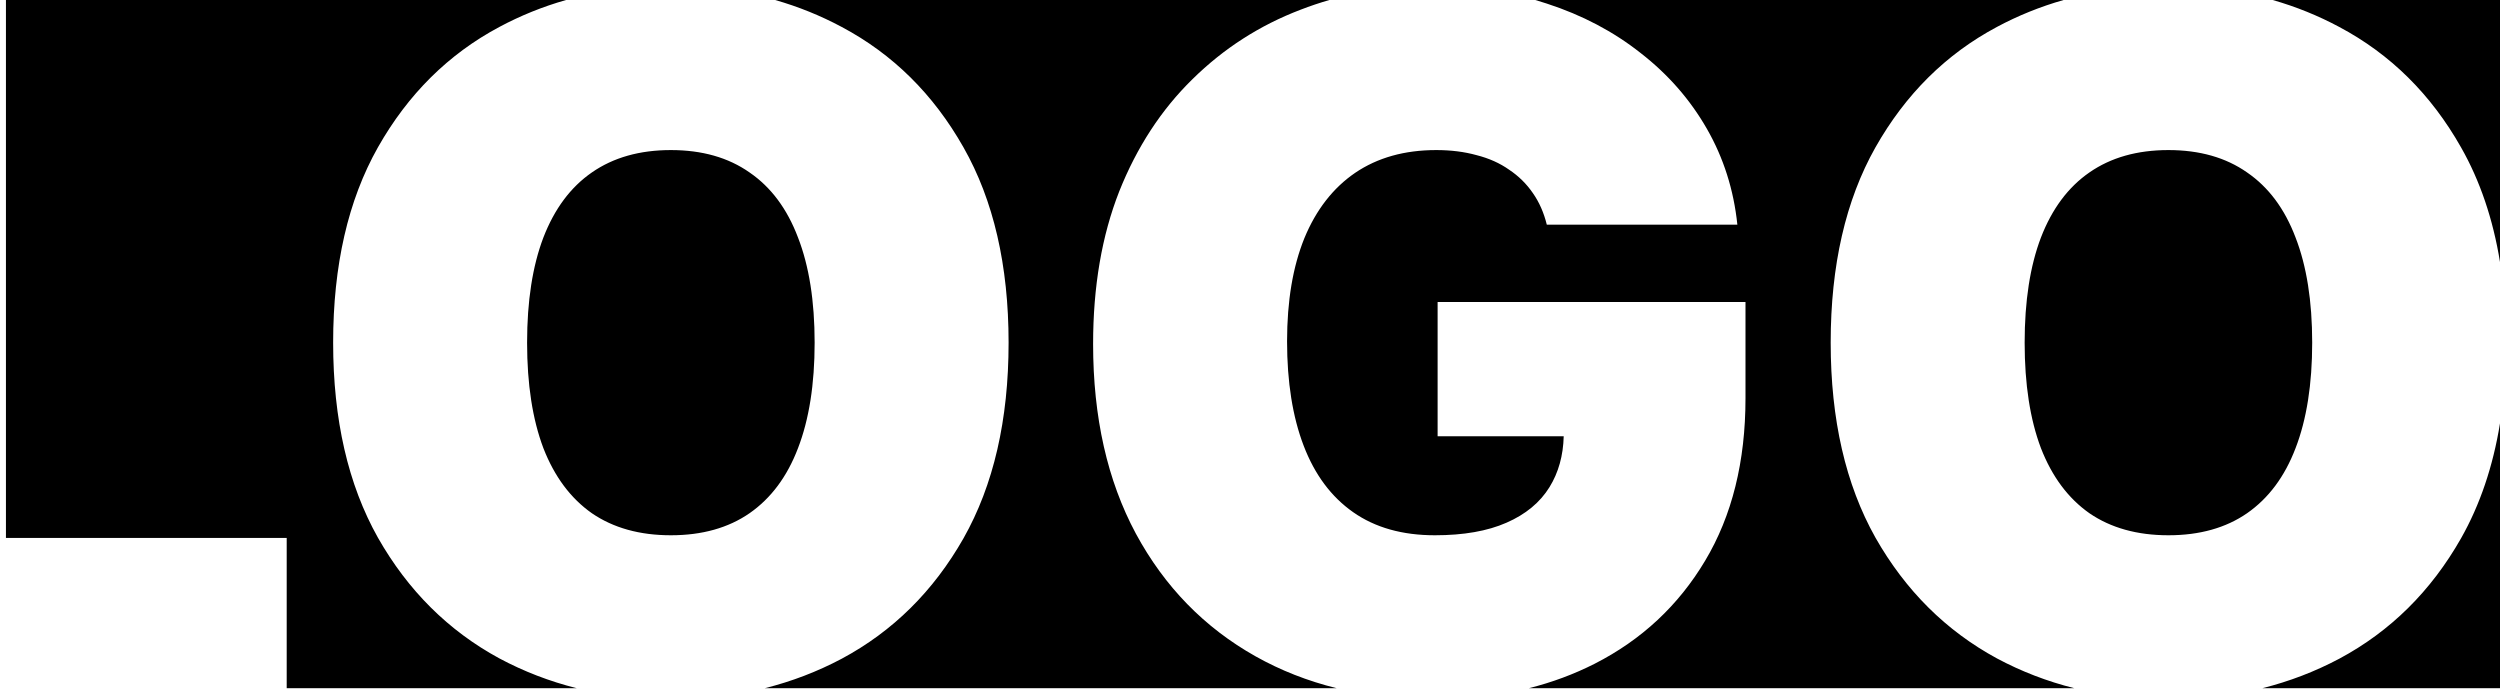
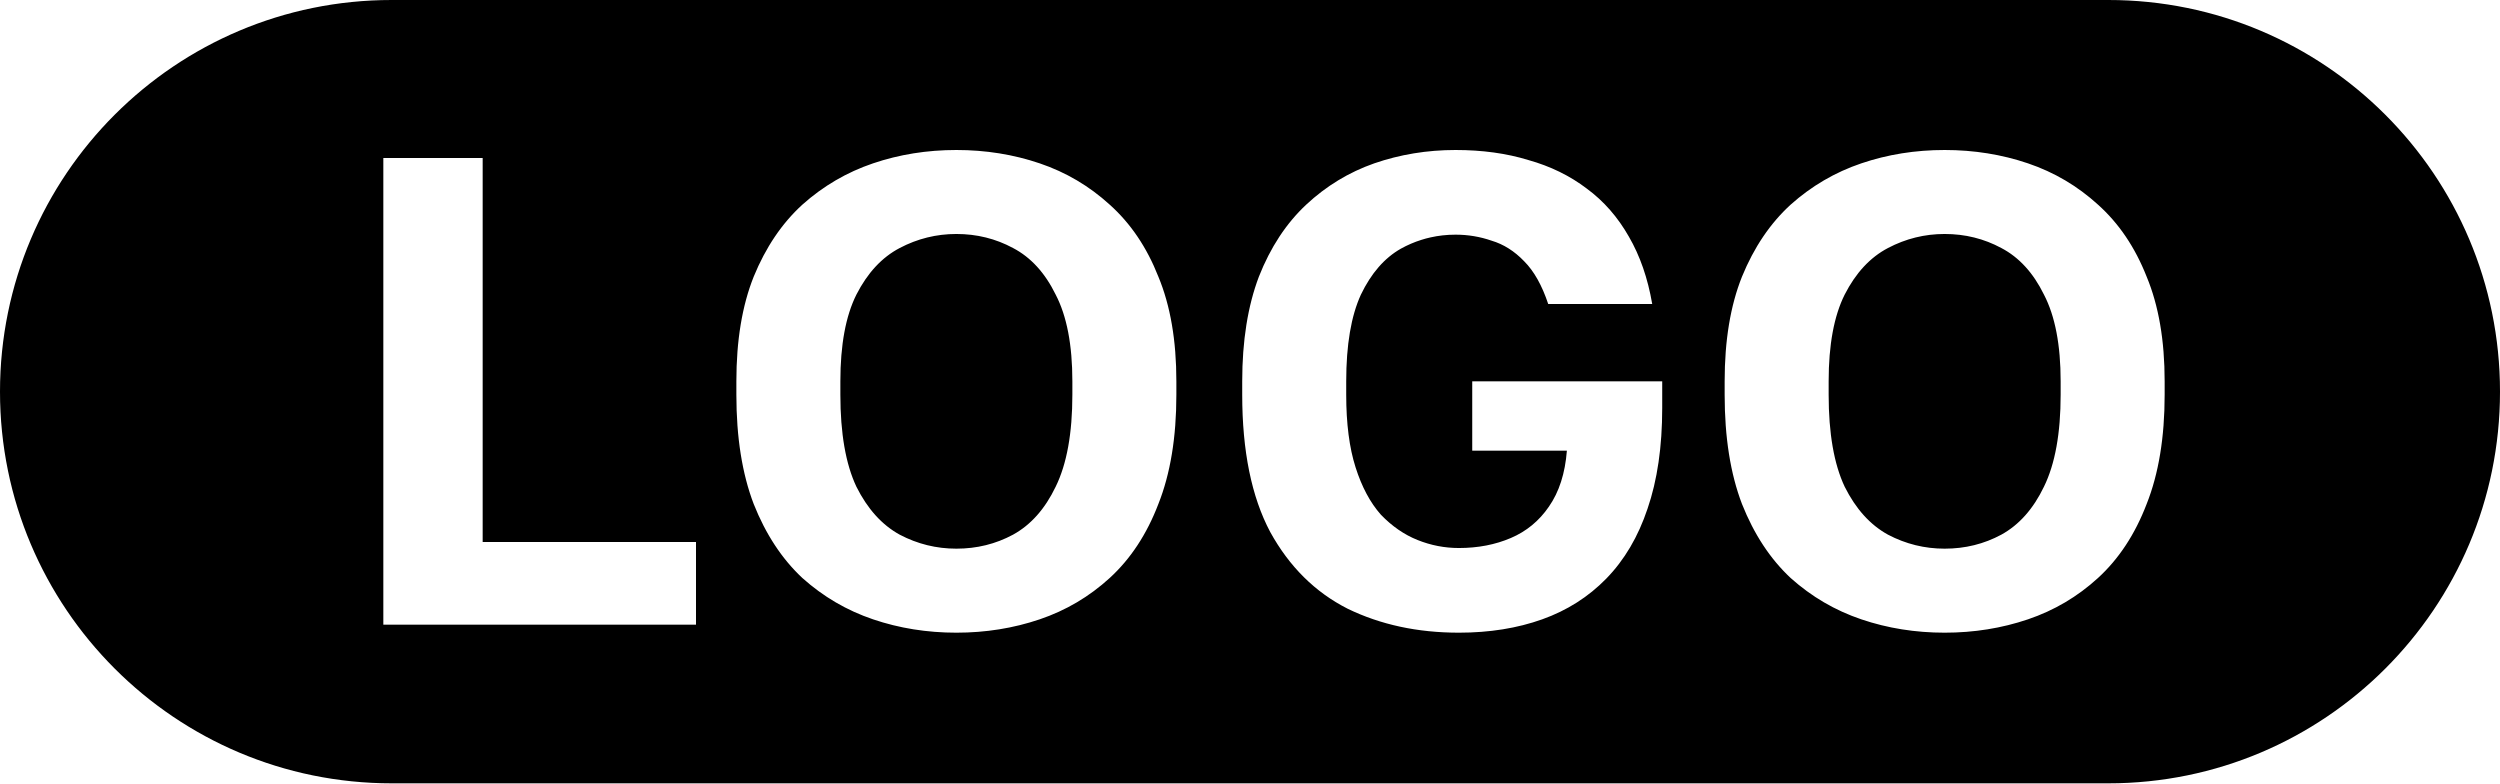
- <svg xmlns="http://www.w3.org/2000/svg" width="178" height="49" viewBox="0 0 178 49" fill="none">
-   <path fill-rule="evenodd" clip-rule="evenodd" d="M20.413 49H41.064C39.127 48.514 37.289 47.806 35.55 46.875C31.928 44.911 29.047 42.046 26.907 38.28C24.782 34.498 23.72 29.87 23.72 24.398C23.72 18.893 24.782 14.258 26.907 10.492C29.047 6.71 31.928 3.853 35.55 1.921C37.059 1.113 38.643 0.473 40.302 0H0.423V38.303H20.413V49ZM71.812 24.398C71.812 29.902 70.741 34.546 68.601 38.328C66.46 42.094 63.571 44.951 59.934 46.899C58.203 47.818 56.377 48.518 54.456 49H95.171C93.103 48.489 91.178 47.732 89.394 46.73C85.756 44.686 82.915 41.773 80.871 37.99C78.843 34.208 77.829 29.709 77.829 24.494C77.829 20.406 78.449 16.785 79.688 13.63C80.944 10.476 82.682 7.812 84.903 5.639C87.124 3.45 89.691 1.801 92.605 0.69C93.277 0.43 93.96 0.2 94.655 0H55.19C56.843 0.473 58.424 1.113 59.934 1.921C63.571 3.853 66.46 6.71 68.601 10.492C70.741 14.258 71.812 18.893 71.812 24.398ZM58.002 24.398C58.002 21.436 57.608 18.942 56.819 16.914C56.047 14.87 54.896 13.325 53.367 12.278C51.854 11.216 49.987 10.685 47.766 10.685C45.545 10.685 43.67 11.216 42.141 12.278C40.628 13.325 39.477 14.87 38.688 16.914C37.916 18.942 37.529 21.436 37.529 24.398C37.529 27.359 37.916 29.862 38.688 31.906C39.477 33.934 40.628 35.479 42.141 36.542C43.67 37.588 45.545 38.111 47.766 38.111C49.987 38.111 51.854 37.588 53.367 36.542C54.896 35.479 56.047 33.934 56.819 31.906C57.608 29.862 58.002 27.359 58.002 24.398ZM109.142 13.751C109.593 14.395 109.923 15.143 110.132 15.996H123.7C123.443 13.518 122.718 11.24 121.527 9.164C120.336 7.088 118.767 5.293 116.819 3.78C114.888 2.251 112.659 1.076 110.132 0.255C109.862 0.165 109.59 0.08 109.315 0H146.927C145.268 0.473 143.684 1.113 142.175 1.921C138.554 3.853 135.673 6.71 133.532 10.492C131.408 14.258 130.345 18.893 130.345 24.398C130.345 29.87 131.408 34.498 133.532 38.28C135.673 42.046 138.554 44.911 142.175 46.875C143.914 47.806 145.752 48.514 147.69 49H108.857C110.511 48.584 112.071 48.004 113.536 47.261C116.884 45.555 119.507 43.108 121.406 39.922C123.322 36.719 124.279 32.864 124.279 28.357V21.501H102.358V31.061H111.336C111.301 32.441 110.964 33.648 110.325 34.683C109.649 35.777 108.627 36.622 107.259 37.218C105.907 37.813 104.209 38.111 102.165 38.111C99.847 38.111 97.908 37.564 96.347 36.469C94.785 35.375 93.61 33.797 92.822 31.737C92.033 29.677 91.639 27.198 91.639 24.301C91.639 21.436 92.049 18.99 92.87 16.962C93.707 14.934 94.914 13.381 96.491 12.303C98.085 11.224 100.008 10.685 102.261 10.685C103.308 10.685 104.265 10.806 105.134 11.047C106.02 11.272 106.792 11.618 107.452 12.085C108.128 12.536 108.691 13.091 109.142 13.751ZM175.226 38.328C176.577 35.941 177.502 33.212 178 30.139V49H161.082C163.002 48.518 164.828 47.818 166.559 46.899C170.196 44.951 173.086 42.094 175.226 38.328ZM166.559 1.921C165.05 1.113 163.468 0.473 161.815 0H178V18.66C177.502 15.591 176.577 12.868 175.226 10.492C173.086 6.71 170.196 3.853 166.559 1.921ZM164.628 24.398C164.628 21.436 164.233 18.942 163.445 16.914C162.672 14.87 161.521 13.325 159.992 12.278C158.479 11.216 156.612 10.685 154.391 10.685C152.17 10.685 150.295 11.216 148.766 12.278C147.253 13.325 146.102 14.87 145.314 16.914C144.541 18.942 144.155 21.436 144.155 24.398C144.155 27.359 144.541 29.862 145.314 31.906C146.102 33.934 147.253 35.479 148.766 36.542C150.295 37.588 152.17 38.111 154.391 38.111C156.612 38.111 158.479 37.588 159.992 36.542C161.521 35.479 162.672 33.934 163.445 31.906C164.233 29.862 164.628 27.359 164.628 24.398Z" fill="black" />
+ <svg xmlns="http://www.w3.org/2000/svg" width="150" height="47" viewBox="0 0 150 47" fill="none">
+   <path fill-rule="evenodd" clip-rule="evenodd" d="M0 23.5C0 10.521 10.521 0 23.5 0H126.5C139.479 0 150 10.521 150 23.5C150 36.478 139.479 47 126.5 47H23.5C10.521 47 0 36.478 0 23.5ZM116.679 37.961C114.919 37.961 113.252 37.693 111.679 37.16C110.105 36.627 108.692 35.801 107.439 34.68C106.212 33.533 105.239 32.053 104.519 30.24C103.825 28.426 103.479 26.24 103.479 23.68V22.881C103.479 20.426 103.825 18.334 104.519 16.6C105.239 14.84 106.212 13.4 107.439 12.279C108.692 11.16 110.105 10.334 111.679 9.801C113.252 9.268 114.919 9 116.679 9C118.439 9 120.105 9.268 121.679 9.801C123.252 10.334 124.652 11.16 125.879 12.279C127.132 13.4 128.105 14.84 128.799 16.6C129.519 18.334 129.879 20.426 129.879 22.881V23.68C129.879 26.24 129.519 28.426 128.799 30.24C128.105 32.053 127.132 33.533 125.879 34.68C124.652 35.801 123.252 36.627 121.679 37.16C120.105 37.693 118.439 37.961 116.679 37.961ZM116.679 32.92C117.905 32.92 119.039 32.641 120.079 32.08C121.145 31.494 121.999 30.533 122.639 29.199C123.305 27.84 123.639 26 123.639 23.68V22.881C123.639 20.693 123.305 18.961 122.639 17.68C121.999 16.373 121.145 15.44 120.079 14.881C119.039 14.32 117.905 14.039 116.679 14.039C115.479 14.039 114.345 14.32 113.279 14.881C112.212 15.44 111.345 16.373 110.679 17.68C110.039 18.961 109.719 20.693 109.719 22.881V23.68C109.719 26 110.039 27.84 110.679 29.199C111.345 30.533 112.212 31.494 113.279 32.08C114.345 32.641 115.479 32.92 116.679 32.92ZM80.853 36.52C82.827 37.48 85.053 37.961 87.533 37.961C89.373 37.961 91.04 37.693 92.533 37.16C94.027 36.627 95.307 35.812 96.373 34.721C97.467 33.6 98.293 32.199 98.853 30.52C99.44 28.812 99.733 26.801 99.733 24.48V22.881H88.334V27.039H94.013C93.907 28.4 93.547 29.52 92.933 30.4C92.347 31.254 91.587 31.881 90.653 32.279C89.72 32.68 88.68 32.881 87.533 32.881C86.68 32.881 85.853 32.721 85.053 32.4C84.253 32.08 83.52 31.574 82.853 30.881C82.213 30.16 81.707 29.213 81.334 28.039C80.96 26.867 80.773 25.414 80.773 23.68V22.881C80.773 20.693 81.067 18.961 81.653 17.68C82.267 16.4 83.067 15.48 84.053 14.92C84.449 14.701 84.857 14.525 85.278 14.393C85.462 14.334 85.649 14.283 85.839 14.242C86.072 14.19 86.309 14.15 86.549 14.123C86.806 14.094 87.068 14.08 87.334 14.08C88.08 14.08 88.8 14.199 89.493 14.44C90.213 14.654 90.867 15.066 91.454 15.68C92.04 16.268 92.52 17.119 92.893 18.24H99.133C98.867 16.693 98.4 15.346 97.733 14.199C97.067 13.027 96.227 12.066 95.213 11.32C94.2 10.547 93.027 9.973 91.694 9.6C90.387 9.199 88.933 9 87.334 9C85.627 9 84 9.268 82.454 9.801C80.933 10.334 79.573 11.16 78.373 12.279C77.174 13.4 76.227 14.84 75.533 16.6C74.867 18.359 74.533 20.453 74.533 22.881V23.68C74.533 27.066 75.094 29.812 76.213 31.92C77.36 34 78.907 35.533 80.853 36.52ZM57.382 37.961C55.622 37.961 53.955 37.693 52.382 37.16C50.809 36.627 49.395 35.801 48.142 34.68C46.915 33.533 45.942 32.053 45.222 30.24C44.529 28.426 44.182 26.24 44.182 23.68V22.881C44.182 20.426 44.529 18.334 45.222 16.6C45.942 14.84 46.915 13.4 48.142 12.279C49.395 11.16 50.809 10.334 52.382 9.801C53.955 9.268 55.622 9 57.382 9C59.142 9 60.809 9.268 62.382 9.801C63.955 10.334 65.355 11.16 66.582 12.279C67.835 13.4 68.809 14.84 69.502 16.6C70.222 18.334 70.582 20.426 70.582 22.881V23.68C70.582 26.24 70.222 28.426 69.502 30.24C68.809 32.053 67.835 33.533 66.582 34.68C65.355 35.801 63.955 36.627 62.382 37.16C60.809 37.693 59.142 37.961 57.382 37.961ZM57.382 32.92C58.608 32.92 59.742 32.641 60.782 32.08C61.849 31.494 62.702 30.533 63.342 29.199C64.008 27.84 64.342 26 64.342 23.68V22.881C64.342 20.693 64.008 18.961 63.342 17.68C62.702 16.373 61.849 15.44 60.782 14.881C59.742 14.32 58.608 14.039 57.382 14.039C56.182 14.039 55.049 14.32 53.982 14.881C52.915 15.44 52.049 16.373 51.382 17.68C50.742 18.961 50.422 20.693 50.422 22.881V23.68C50.422 26 50.742 27.84 51.382 29.199C52.049 30.533 52.915 31.494 53.982 32.08C55.049 32.641 56.182 32.92 57.382 32.92ZM23 9.48V37.48H41.76V32.52H28.96V9.48H23Z" fill="black" />
</svg>
